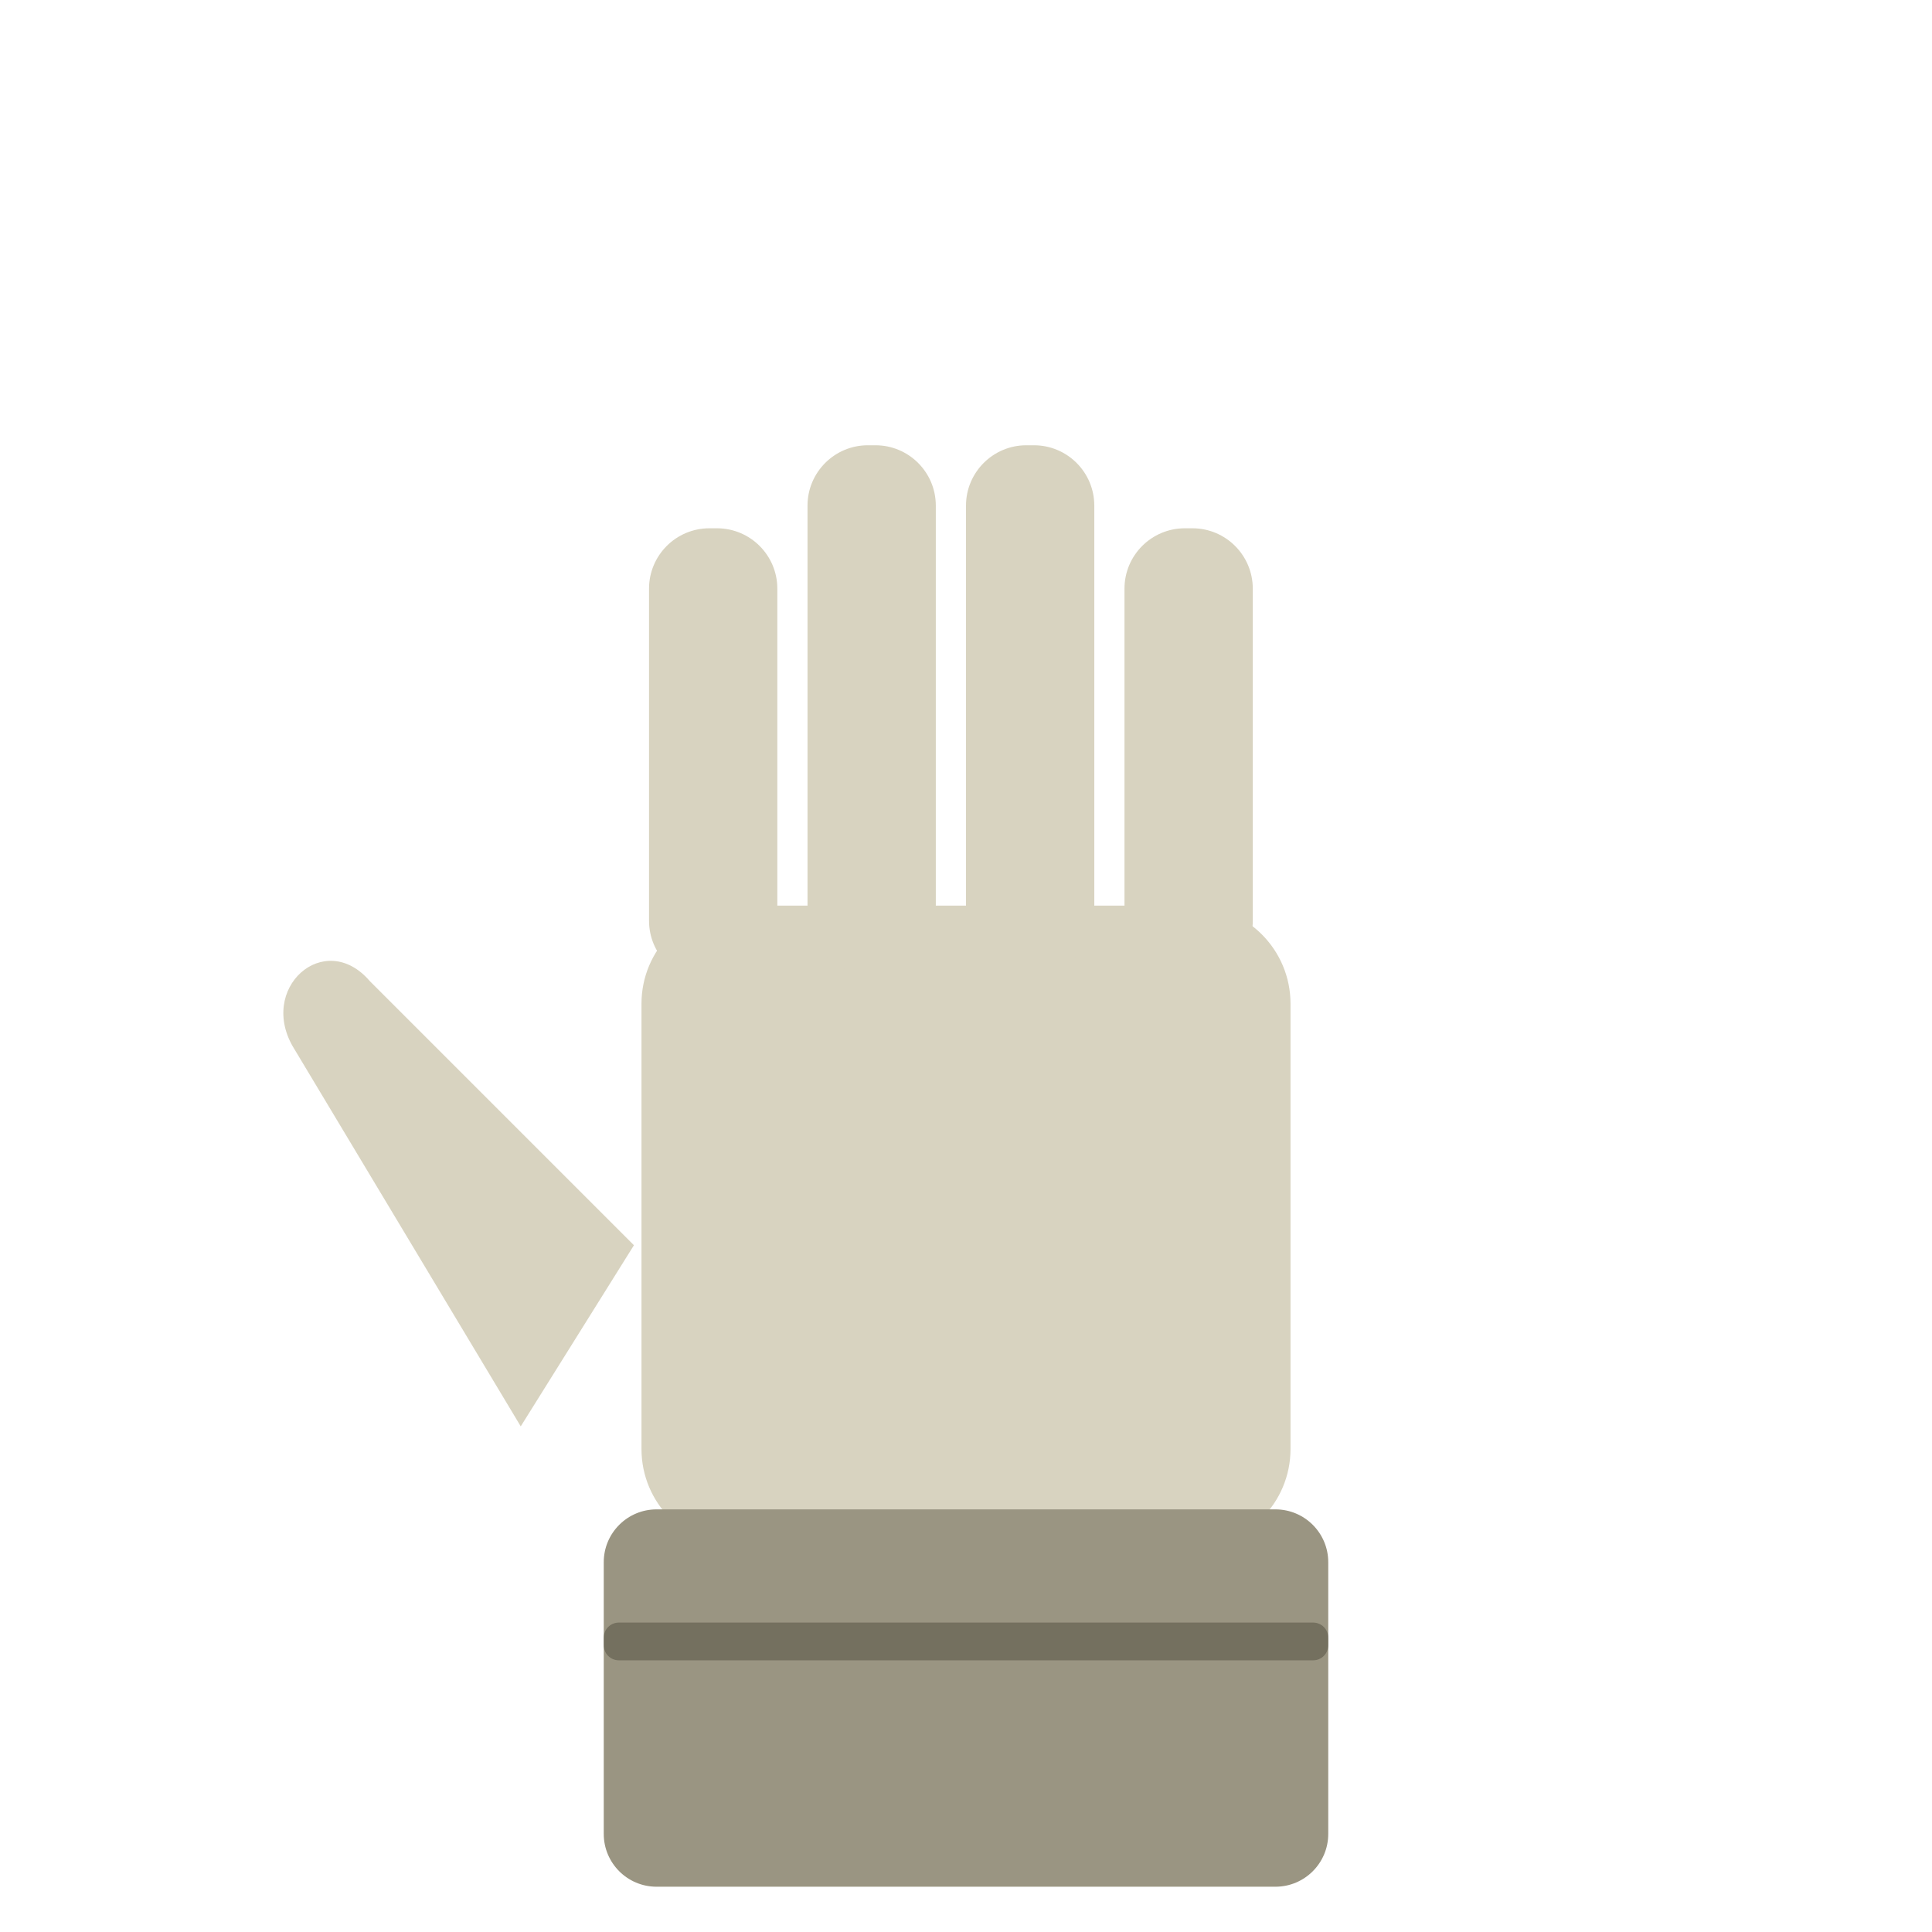
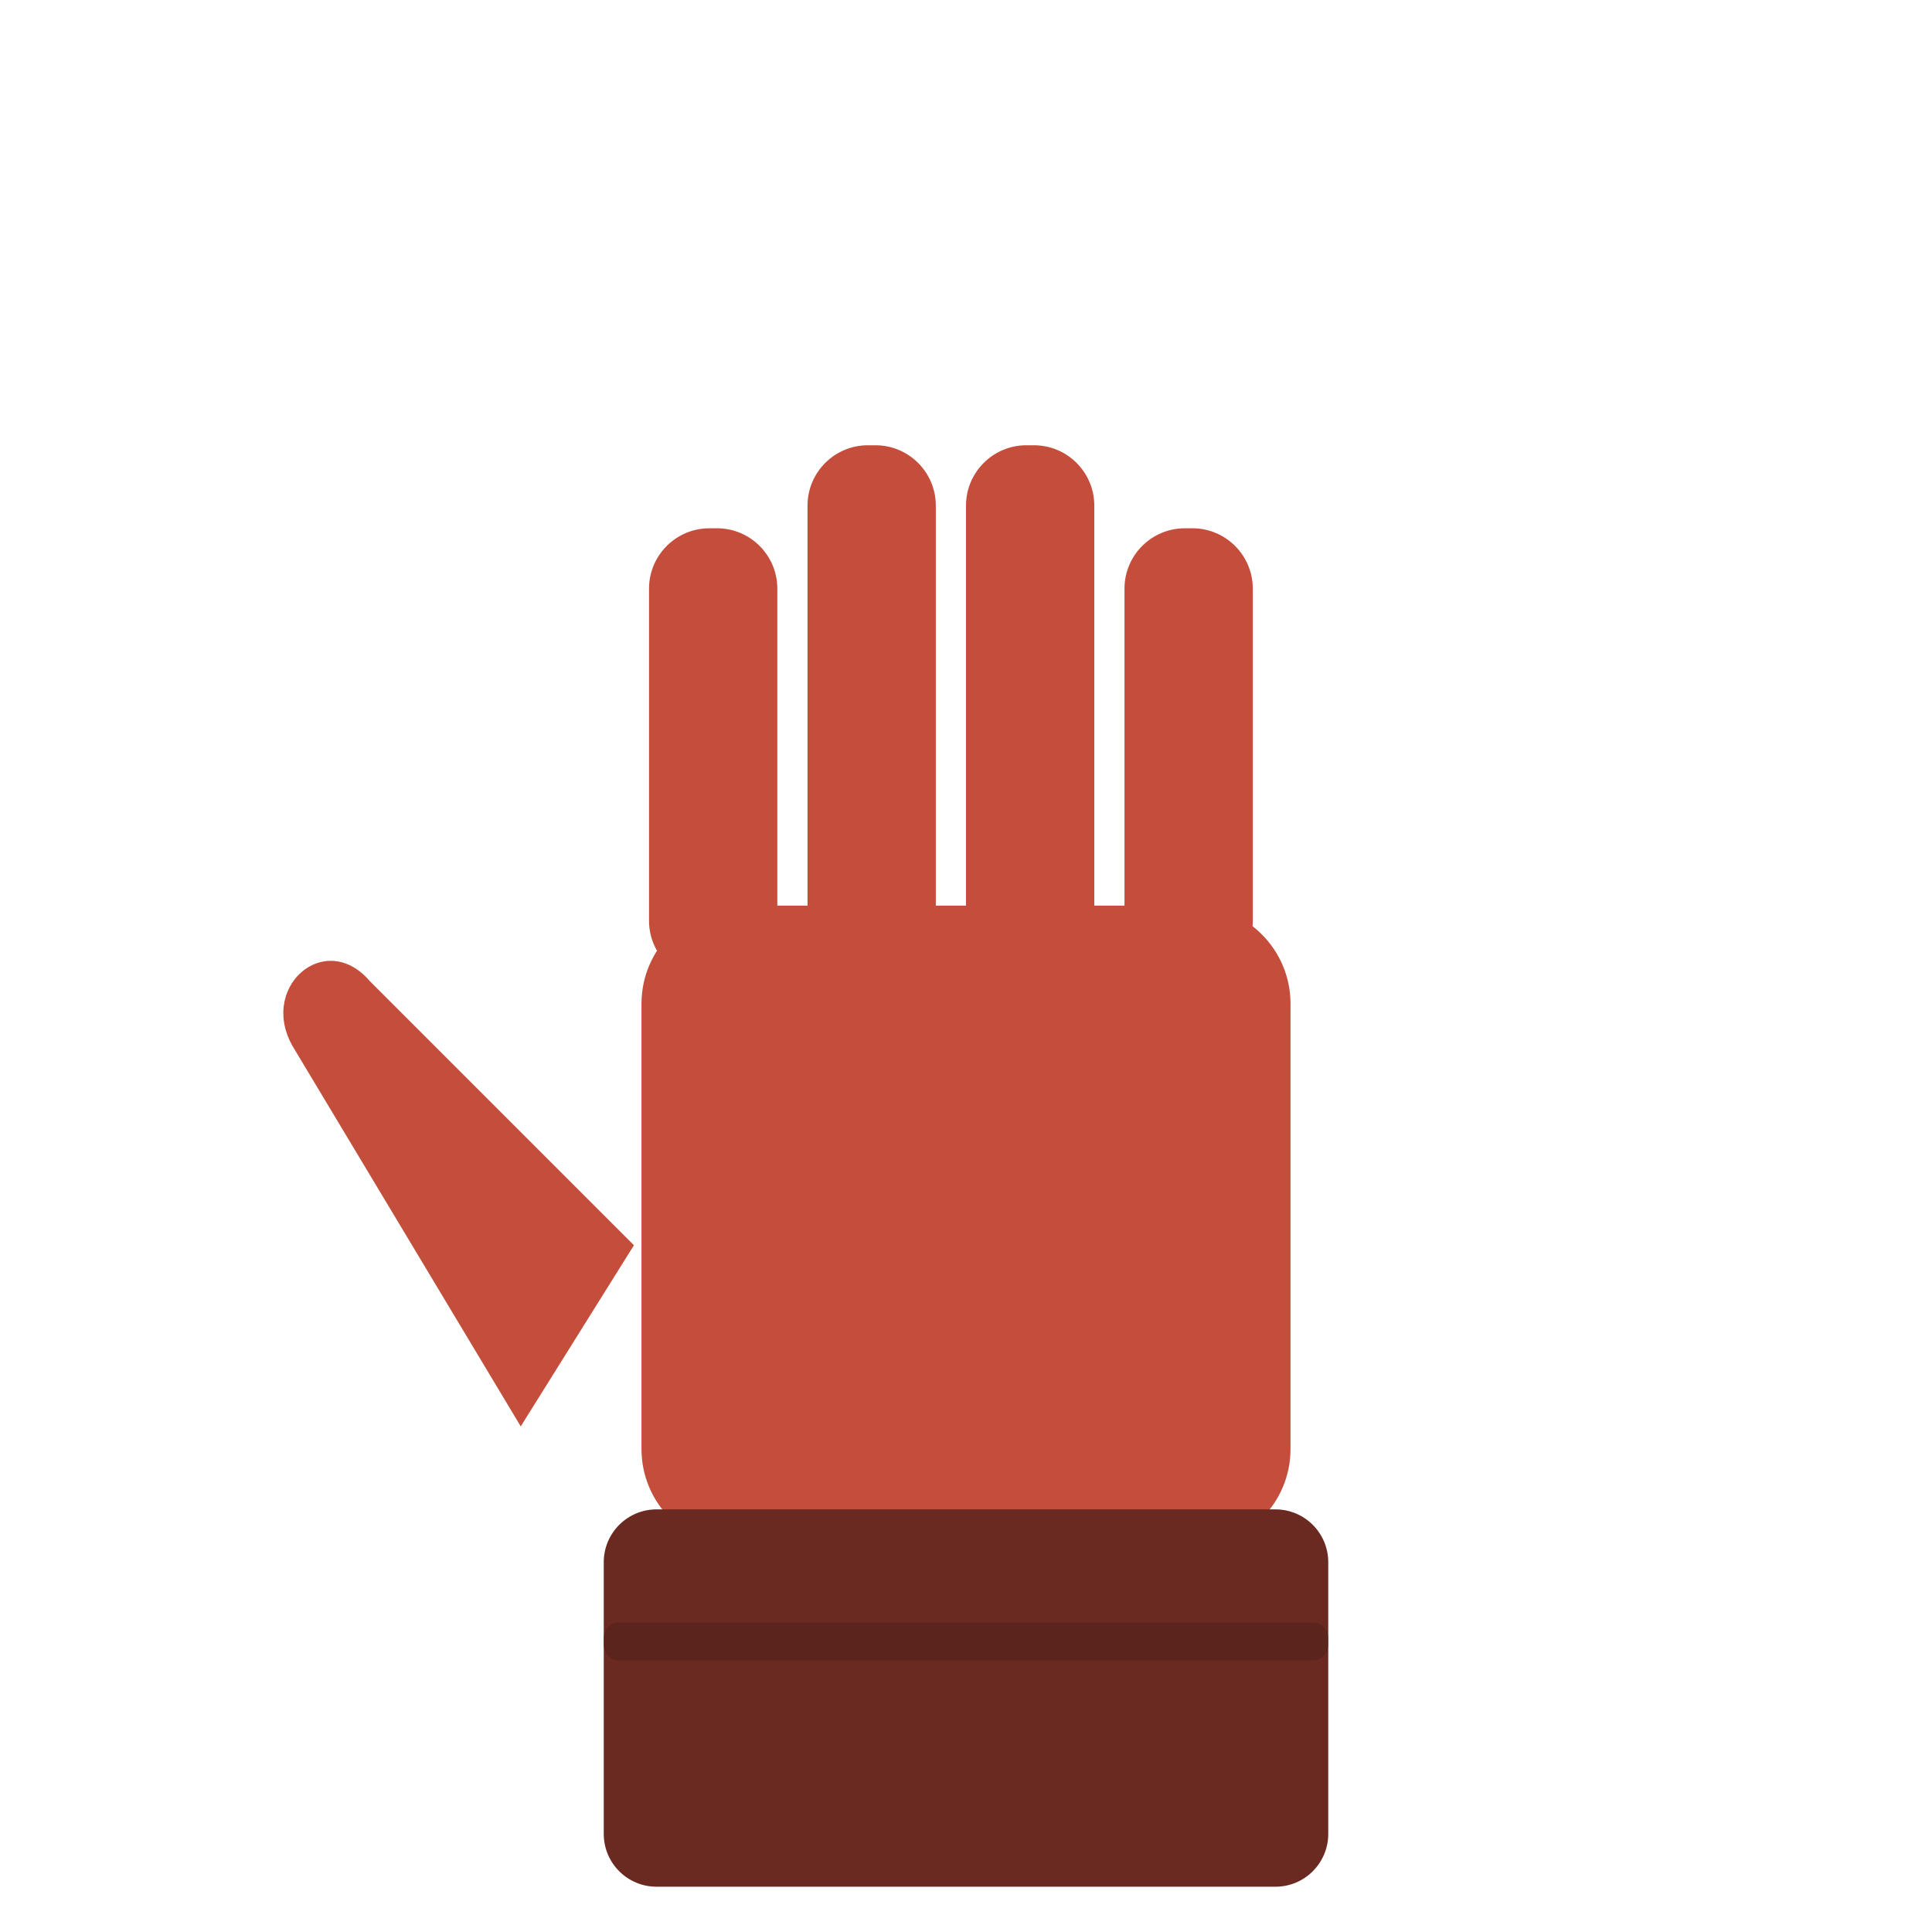
<svg xmlns="http://www.w3.org/2000/svg" viewBox="0 0 512 512">
-   <rect fill="#d8d3c0" x="170" y="240" width="172" height="170" rx="26" />
-   <rect fill="#d8d3c0" x="172" y="140" width="34" height="120" rx="16" />
-   <rect fill="#d8d3c0" x="214" y="118" width="34" height="140" rx="16" />
-   <rect fill="#d8d3c0" x="256" y="118" width="34" height="140" rx="16" />
-   <rect fill="#d8d3c0" x="298" y="140" width="34" height="120" rx="16" />
-   <path fill="#d8d3c0" d="M168 330l-70-70c-12-14-30 2-20 18l60 100z" />
-   <rect fill="#9a9582" x="160" y="400" width="192" height="100" rx="14" />
-   <rect fill="#5a5648" x="160" y="430" width="192" height="10" rx="4" opacity="0.6" />
+   <rect fill="#c44e3b" x="170" y="240" width="172" height="170" rx="26" />
+   <rect fill="#c44e3b" x="172" y="140" width="34" height="120" rx="16" />
+   <rect fill="#c44e3b" x="214" y="118" width="34" height="140" rx="16" />
+   <rect fill="#c44e3b" x="256" y="118" width="34" height="140" rx="16" />
+   <rect fill="#c44e3b" x="298" y="140" width="34" height="120" rx="16" />
+   <path fill="#c44e3b" d="M168 330l-70-70c-12-14-30 2-20 18l60 100z" />
+   <rect fill="#6a2a22" x="160" y="400" width="192" height="100" rx="14" />
+   <rect fill="#522018" x="160" y="430" width="192" height="10" rx="4" opacity="0.6" />
</svg>
